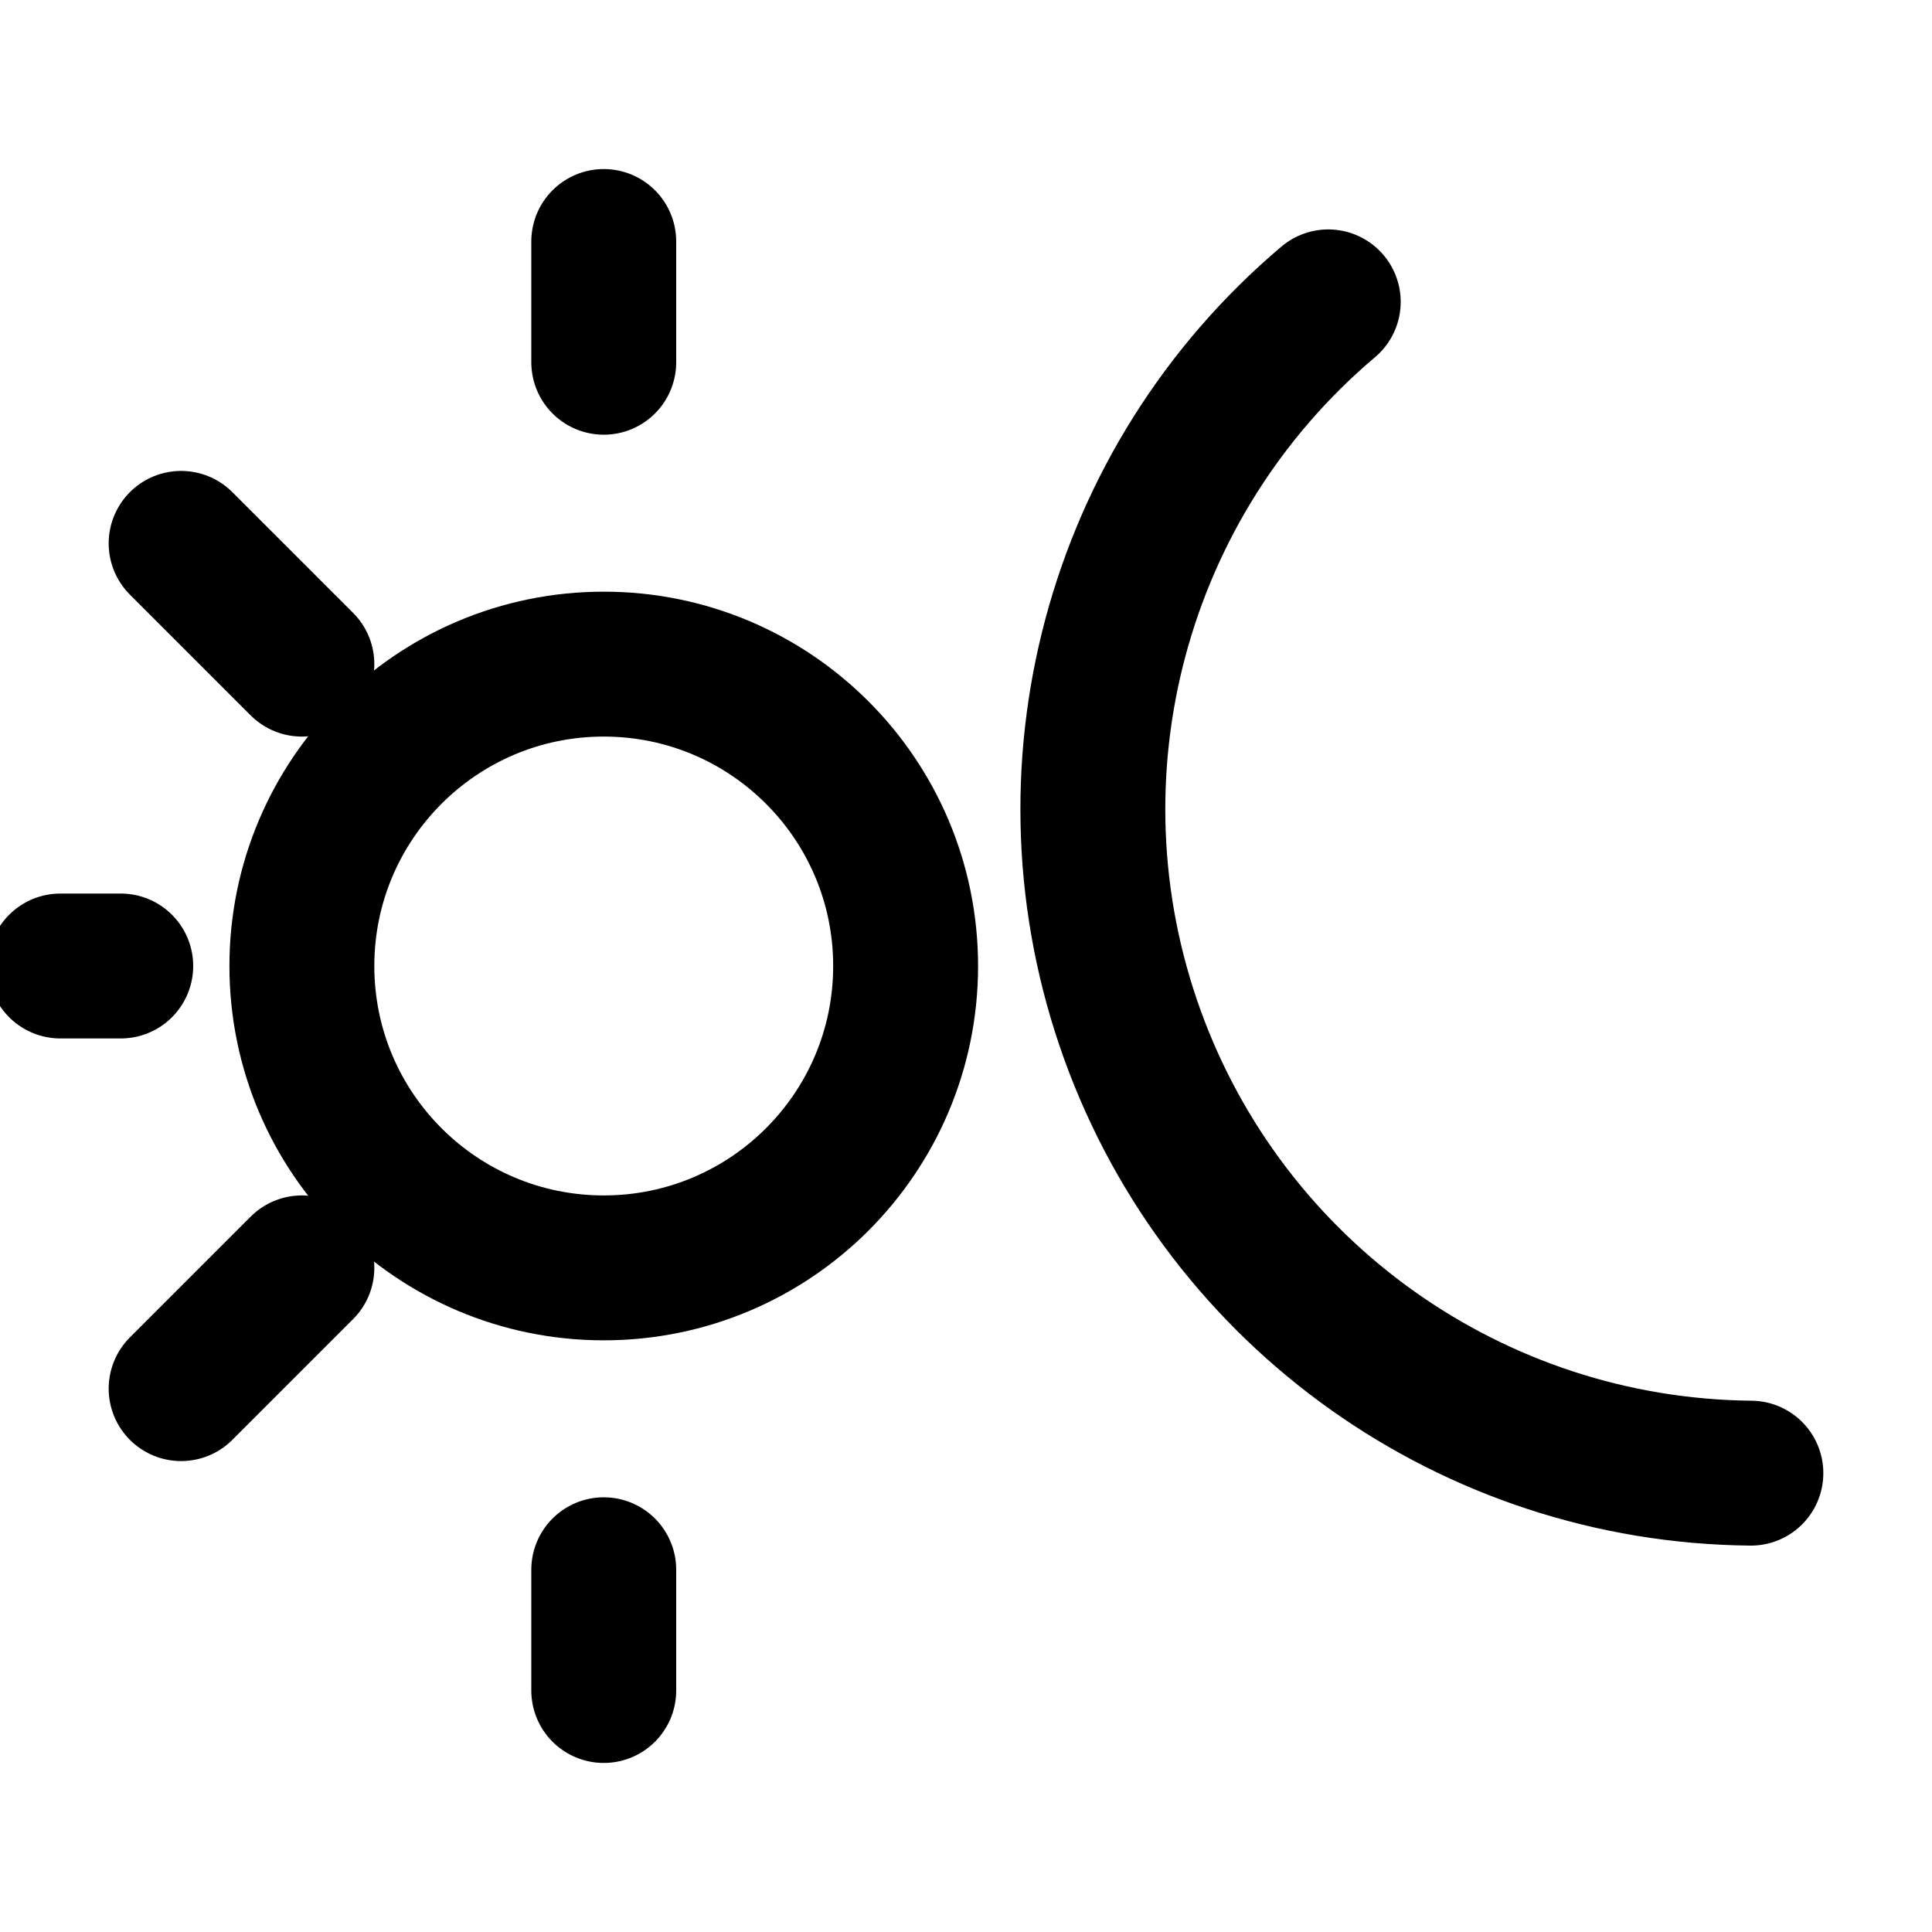
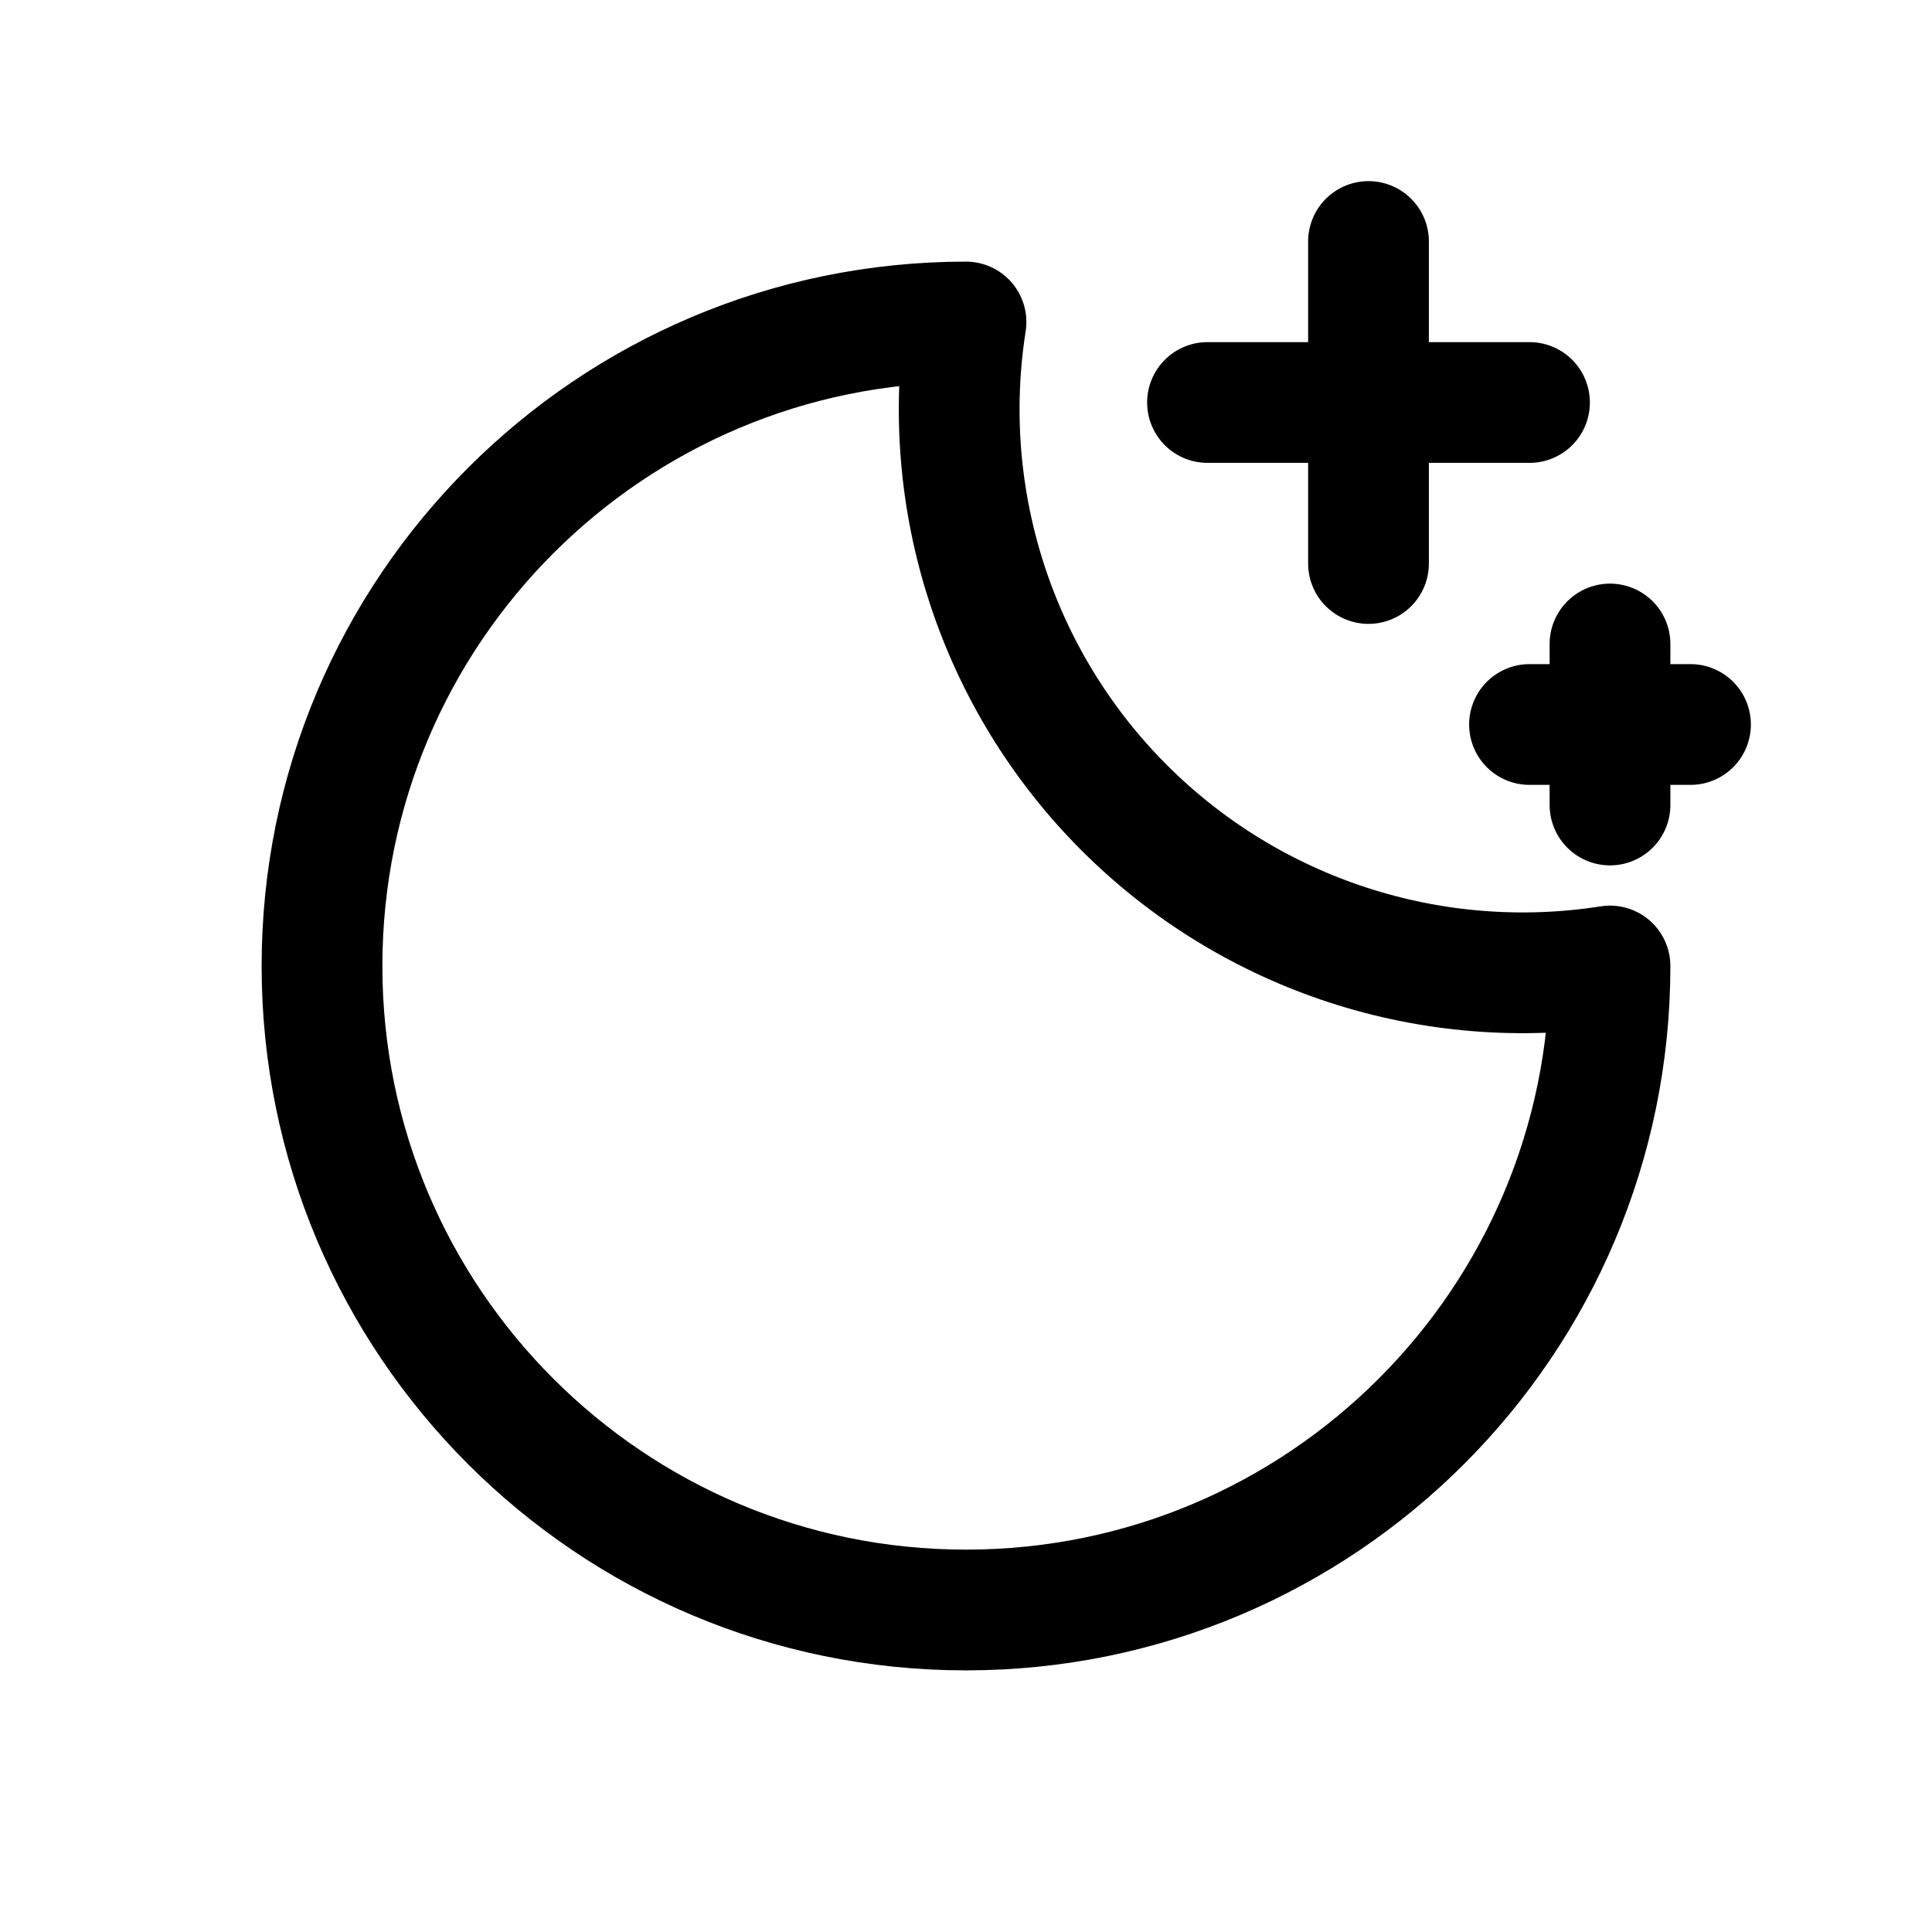
- <svg xmlns="http://www.w3.org/2000/svg" width="16" height="16" viewBox="0 0 16 16" fill="none" stroke="#000" stroke-width="1.2" stroke-linecap="round" stroke-linejoin="round">
-   <circle cx="5" cy="8" r="2.5" />
-   <path d="M5 2v1M5 13v1M1 8H.5M1.5 4.5l1 1M1.5 11.5l1-1M11 2.5a5.5 5.5 0 0 0 3.5 9.7A5.5 5.5 0 0 1 11 2.5Z" />
+ <svg xmlns="http://www.w3.org/2000/svg" width="24" height="24" viewBox="0 0 24 24" fill="none" stroke="#000" stroke-width="1.5" stroke-linecap="round" stroke-linejoin="round">
+   <path d="M12 4a8 8 0 1 0 8 8 7 7 0 0 1-8-8Z" />
+   <path d="M17 3v4m-2-2h4M20 8v2m-1-1h2" />
</svg>
